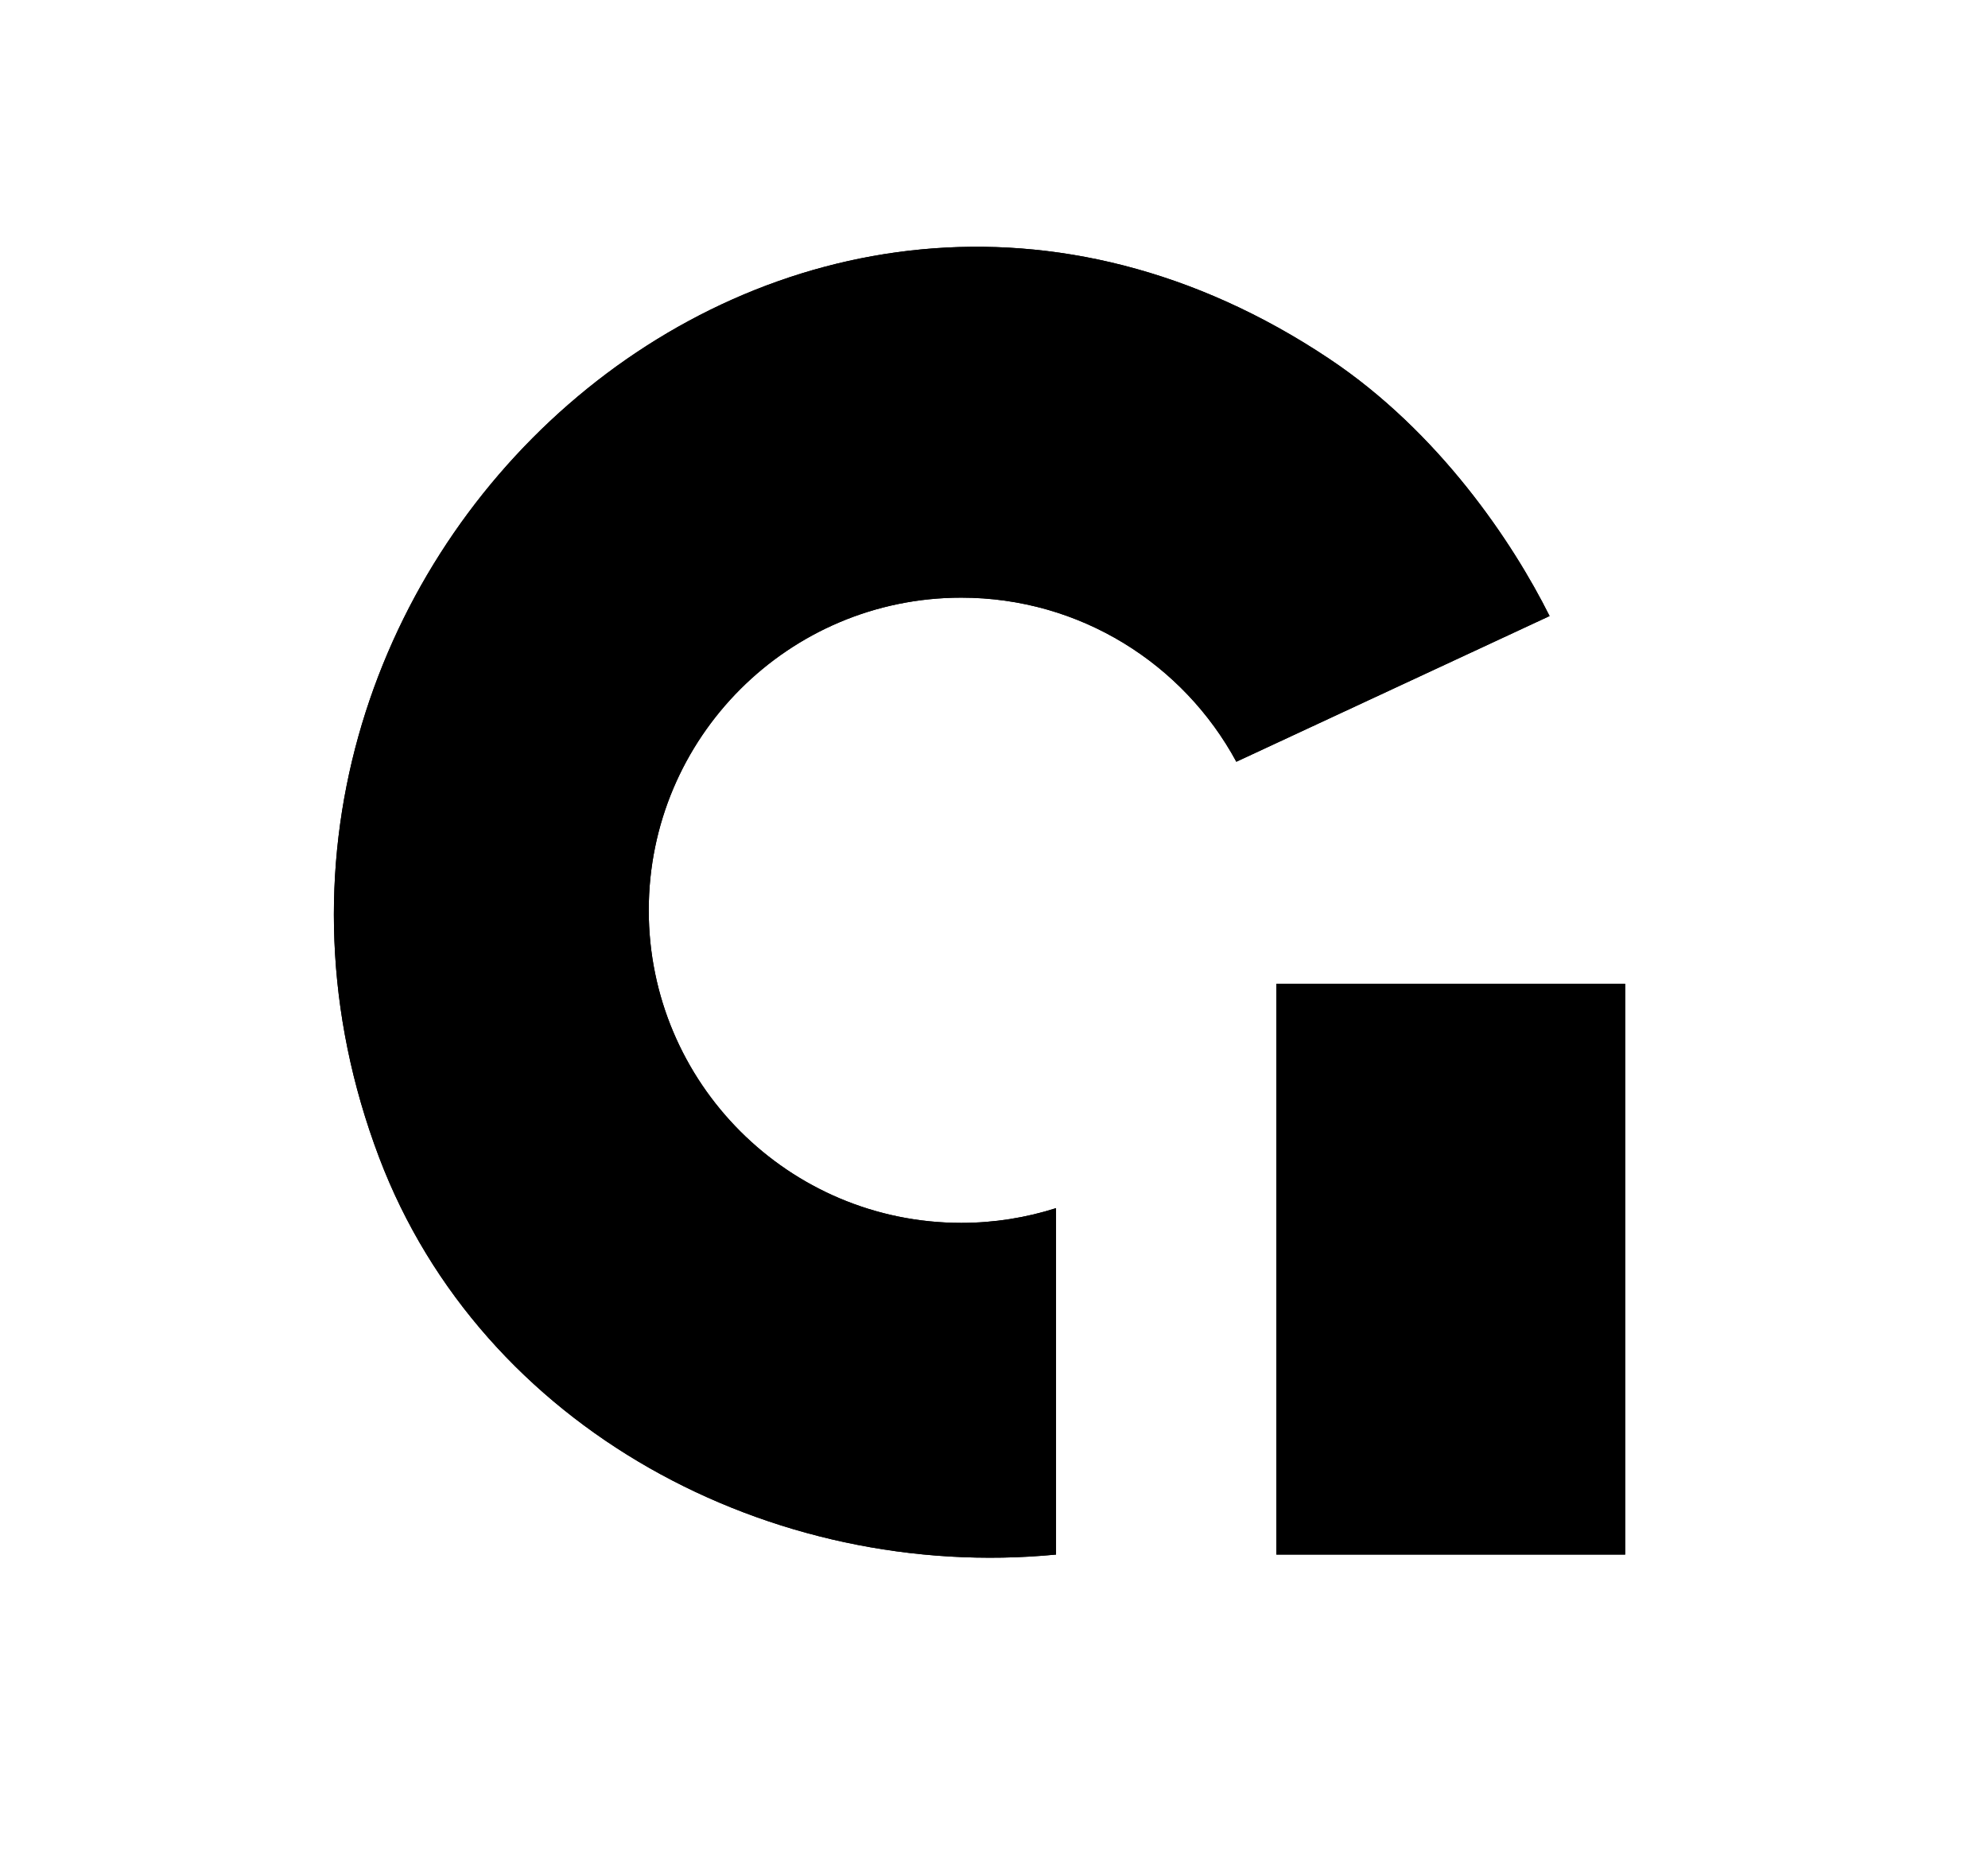
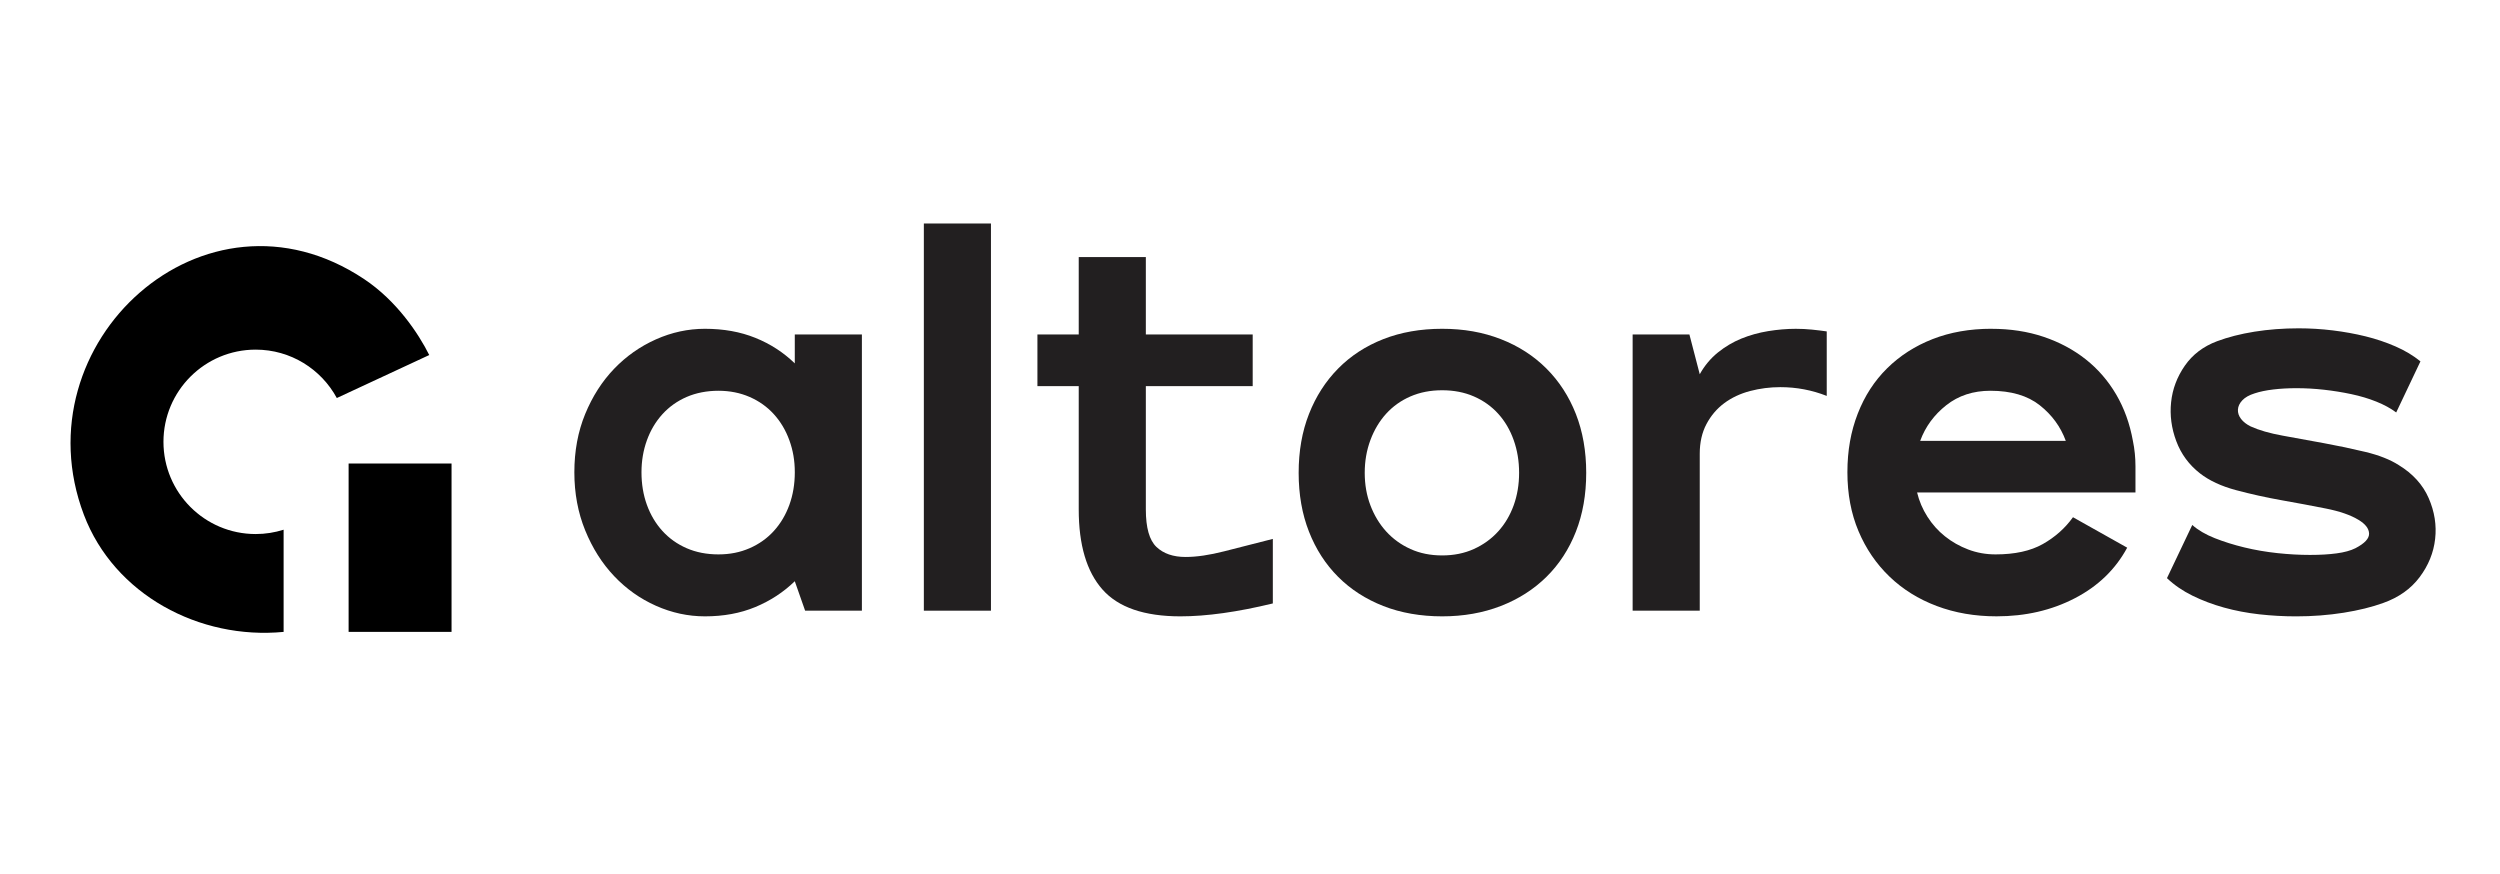
- <svg xmlns="http://www.w3.org/2000/svg" id="Calque_1" data-name="Calque 1" viewBox="0 0 663 622">
-   <rect x="425.67" y="328.02" width="116.33" height="190.3" />
-   <path d="M320.59,407.73c-57.56,0-104.23-46.66-104.23-104.23s46.67-104.23,104.23-104.23c39.64,0,74.1,22.13,91.73,54.71l104.47-48.58c-12.26-24.52-36.79-61.31-73.57-85.83C262.85-.67,52.84,191.71,126.45,385.94c34.24,90.35,130.73,141.55,225.74,132.38v-115.5c-9.97,3.17-20.58,4.91-31.6,4.91Z" />
-   <rect x="425.67" y="328.02" width="116.33" height="190.3" />
-   <path d="M320.59,407.73c-57.56,0-104.23-46.66-104.23-104.23s46.67-104.23,104.23-104.23c39.64,0,74.1,22.13,91.73,54.71l104.47-48.58c-12.26-24.52-36.79-61.31-73.57-85.83C262.85-.67,52.84,191.71,126.45,385.94c34.24,90.35,130.73,141.55,225.74,132.38v-115.5c-9.97,3.17-20.58,4.91-31.6,4.91Z" />
+ <svg xmlns="http://www.w3.org/2000/svg" id="Calque_1" data-name="Calque 1" viewBox="0 0 1280 447">
+   <defs>
+     <style>
+       .cls-1 {
+         fill: #221f20;
+       }
+     </style>
+   </defs>
+   <g>
+     <path class="cls-1" d="M294.07,241.83c0-10.92,1.85-20.88,5.55-29.87,3.7-8.99,8.63-16.69,14.8-23.13,6.17-6.43,13.3-11.45,21.41-15.07,8.1-3.61,16.47-5.42,25.11-5.42,9.52,0,18.11,1.54,25.77,4.63,7.67,3.08,14.41,7.45,20.22,13.08v-14.8h34.36v141.41h-29.07l-5.29-15.07c-5.81,5.64-12.56,10.04-20.22,13.22s-16.26,4.76-25.77,4.76c-8.64,0-17.01-1.81-25.11-5.42-8.11-3.61-15.24-8.68-21.41-15.2-6.17-6.52-11.1-14.31-14.8-23.39-3.7-9.07-5.55-18.99-5.55-29.74ZM328.44,241.83c0,5.99.92,11.54,2.77,16.65,1.85,5.11,4.49,9.56,7.93,13.35,3.44,3.79,7.57,6.74,12.42,8.85,4.84,2.11,10.26,3.17,16.26,3.17s11.14-1.06,15.99-3.17c4.84-2.11,8.99-5.06,12.42-8.85,3.44-3.79,6.08-8.24,7.93-13.35,1.85-5.11,2.78-10.66,2.78-16.65s-.92-11.27-2.78-16.39c-1.85-5.11-4.49-9.56-7.93-13.35-3.44-3.79-7.58-6.74-12.42-8.85-4.85-2.11-10.18-3.17-15.99-3.17s-11.41,1.06-16.26,3.17c-4.85,2.11-8.99,5.07-12.42,8.85-3.44,3.79-6.08,8.24-7.93,13.35-1.85,5.11-2.77,10.57-2.77,16.39Z" />
+     <path class="cls-1" d="M473.01,114.43h34.36v198.24h-34.36V114.43Z" />
+     <path class="cls-1" d="M531.16,171.26h21.15v-39.65h34.36v39.65h54.71v26.43h-54.71v63.17c0,9.34,1.81,15.73,5.42,19.16,3.61,3.44,8.59,5.15,14.93,5.15,5.64,0,12.25-.97,19.82-2.91,7.57-1.94,15.86-4.05,24.85-6.34v33.04c-18.15,4.4-33.92,6.61-47.31,6.61-18.5,0-31.81-4.58-39.91-13.74-8.11-9.16-12.16-22.82-12.16-40.97v-63.17h-21.15v-26.43Z" />
+     <path class="cls-1" d="M664.91,242.09c0-11.1,1.76-21.15,5.29-30.13,3.52-8.99,8.5-16.74,14.93-23.26,6.43-6.52,14.14-11.54,23.13-15.07,8.99-3.52,19.03-5.29,30.13-5.29s20.92,1.76,30,5.29c9.07,3.53,16.87,8.55,23.39,15.07,6.52,6.52,11.54,14.27,15.07,23.26,3.52,8.99,5.29,19.03,5.29,30.13s-1.76,21.15-5.29,30.13c-3.53,8.99-8.55,16.7-15.07,23.13-6.52,6.43-14.32,11.41-23.39,14.93-9.08,3.52-19.08,5.29-30,5.29s-21.15-1.76-30.13-5.29c-8.99-3.52-16.7-8.5-23.13-14.93-6.43-6.43-11.41-14.14-14.93-23.13-3.53-8.99-5.29-19.03-5.29-30.13ZM698.74,242.09c0,5.99.97,11.54,2.91,16.65,1.94,5.11,4.63,9.56,8.06,13.35,3.44,3.79,7.57,6.79,12.42,8.99,4.84,2.21,10.26,3.3,16.26,3.3s11.41-1.1,16.26-3.3c4.84-2.2,8.99-5.2,12.42-8.99,3.44-3.79,6.08-8.24,7.93-13.35,1.85-5.11,2.78-10.66,2.78-16.65s-.92-11.58-2.78-16.78c-1.85-5.2-4.49-9.69-7.93-13.48-3.44-3.79-7.58-6.74-12.42-8.85-4.85-2.11-10.27-3.17-16.26-3.17s-11.41,1.06-16.26,3.17c-4.85,2.11-8.99,5.07-12.42,8.85-3.44,3.79-6.12,8.28-8.06,13.48-1.94,5.2-2.91,10.8-2.91,16.78Z" />
+     <path class="cls-1" d="M935.3,202.71c-7.58-2.99-15.51-4.49-23.79-4.49-5.29,0-10.44.66-15.46,1.98-5.02,1.32-9.43,3.4-13.22,6.21-3.79,2.82-6.83,6.39-9.12,10.71-2.29,4.32-3.44,9.38-3.44,15.2v80.35h-34.36v-141.41h29.07l5.29,20.35c2.46-4.4,5.55-8.1,9.25-11.1,3.7-2.99,7.71-5.37,12.03-7.14,4.32-1.76,8.9-3.04,13.74-3.83,4.84-.79,9.56-1.19,14.14-1.19,2.82,0,5.55.13,8.19.4s5.2.57,7.67.93v33.04Z" />
+     <path class="cls-1" d="M1019.62,168.35c9.69,0,18.59,1.37,26.7,4.1,8.1,2.73,15.29,6.57,21.54,11.5,6.25,4.94,11.45,10.93,15.59,17.97,4.14,7.05,7,14.98,8.59,23.79.88,4.23,1.32,8.59,1.32,13.08v13.35h-111.81c1.06,4.41,2.82,8.55,5.29,12.42,2.47,3.88,5.46,7.23,8.99,10.04,3.52,2.82,7.49,5.07,11.89,6.74,4.4,1.68,9.07,2.51,14.01,2.51,9.87,0,17.93-1.76,24.18-5.29,6.25-3.52,11.41-8.1,15.46-13.74l27.75,15.59c-5.99,11.1-14.93,19.74-26.83,25.9-11.89,6.17-25.24,9.25-40.04,9.25-11.1,0-21.32-1.76-30.66-5.29-9.34-3.52-17.4-8.54-24.18-15.07-6.79-6.52-12.07-14.27-15.86-23.26-3.79-8.99-5.68-19.03-5.68-30.13s1.76-20.92,5.29-30c3.52-9.07,8.54-16.83,15.07-23.26,6.52-6.43,14.27-11.41,23.26-14.93,8.99-3.52,19.03-5.29,30.13-5.29ZM1057.68,225.71c-2.64-7.22-7.09-13.3-13.35-18.24-6.26-4.93-14.67-7.4-25.24-7.4-8.81,0-16.35,2.47-22.6,7.4-6.26,4.94-10.7,11.01-13.35,18.24h74.54Z" />
+     <path class="cls-1" d="M1226.84,211.17c-2.82-2.11-6.21-3.96-10.18-5.55-3.96-1.59-8.24-2.86-12.82-3.83-4.58-.97-9.25-1.72-14.01-2.25s-9.43-.79-14.01-.79c-4.23,0-8.19.22-11.89.66-3.7.44-6.87,1.1-9.52,1.98-2.82.88-4.94,2.07-6.34,3.57-1.41,1.5-2.16,3.08-2.25,4.76-.09,1.68.44,3.26,1.59,4.76,1.14,1.5,2.78,2.78,4.89,3.83,4.23,1.94,9.73,3.53,16.52,4.76,6.78,1.23,13.79,2.51,21.01,3.83,7.22,1.32,14.31,2.82,21.28,4.49,6.96,1.68,12.64,3.92,17.05,6.74,7.22,4.41,12.33,10.04,15.33,16.92,2.99,6.87,4.1,13.84,3.3,20.88-.79,7.05-3.44,13.57-7.93,19.56-4.49,5.99-10.7,10.4-18.63,13.22-5.82,2.11-12.6,3.79-20.35,5.02-7.76,1.23-15.86,1.85-24.32,1.85-6.34,0-12.65-.36-18.9-1.06-6.26-.71-12.25-1.85-17.97-3.44-5.73-1.59-11.1-3.61-16.12-6.08-5.02-2.47-9.38-5.46-13.08-8.99l12.95-27.22c2.99,2.64,6.83,4.89,11.5,6.74,4.67,1.85,9.73,3.44,15.2,4.76,5.46,1.32,11.1,2.29,16.92,2.91,5.82.62,11.37.92,16.65.92s9.65-.26,13.61-.79c3.96-.53,7.18-1.41,9.65-2.64,4.76-2.47,7.09-4.98,7-7.53-.09-2.55-1.9-4.89-5.42-7-4.06-2.47-9.65-4.4-16.78-5.81-7.14-1.41-14.67-2.82-22.6-4.23-7.93-1.41-15.69-3.13-23.26-5.15-7.58-2.02-13.74-4.89-18.5-8.59-5.64-4.4-9.69-9.91-12.16-16.52-2.47-6.61-3.35-13.26-2.64-19.96.7-6.69,3.04-12.91,7-18.63,3.96-5.72,9.47-9.91,16.52-12.56,5.64-2.11,12.03-3.74,19.16-4.89,7.14-1.14,14.67-1.72,22.6-1.72,5.82,0,11.63.35,17.45,1.06,5.82.71,11.41,1.72,16.78,3.04,5.37,1.32,10.48,3.04,15.33,5.15,4.84,2.11,9.12,4.67,12.82,7.67l-12.42,26.17Z" />
+   </g>
+   <rect x="178.49" y="237.32" width="52.7" height="86.2" />
+   <path d="M130.9,273.43c-26.08,0-47.21-21.14-47.21-47.21s21.14-47.21,47.21-47.21c17.96,0,33.57,10.03,41.55,24.78l47.32-22.01c-5.55-11.11-16.66-27.77-33.33-38.88C104.74,88.42,9.61,175.57,42.95,263.56c15.51,40.93,59.22,64.12,102.26,59.97v-52.32c-4.52,1.44-9.32,2.22-14.31,2.22Z" />
</svg>
